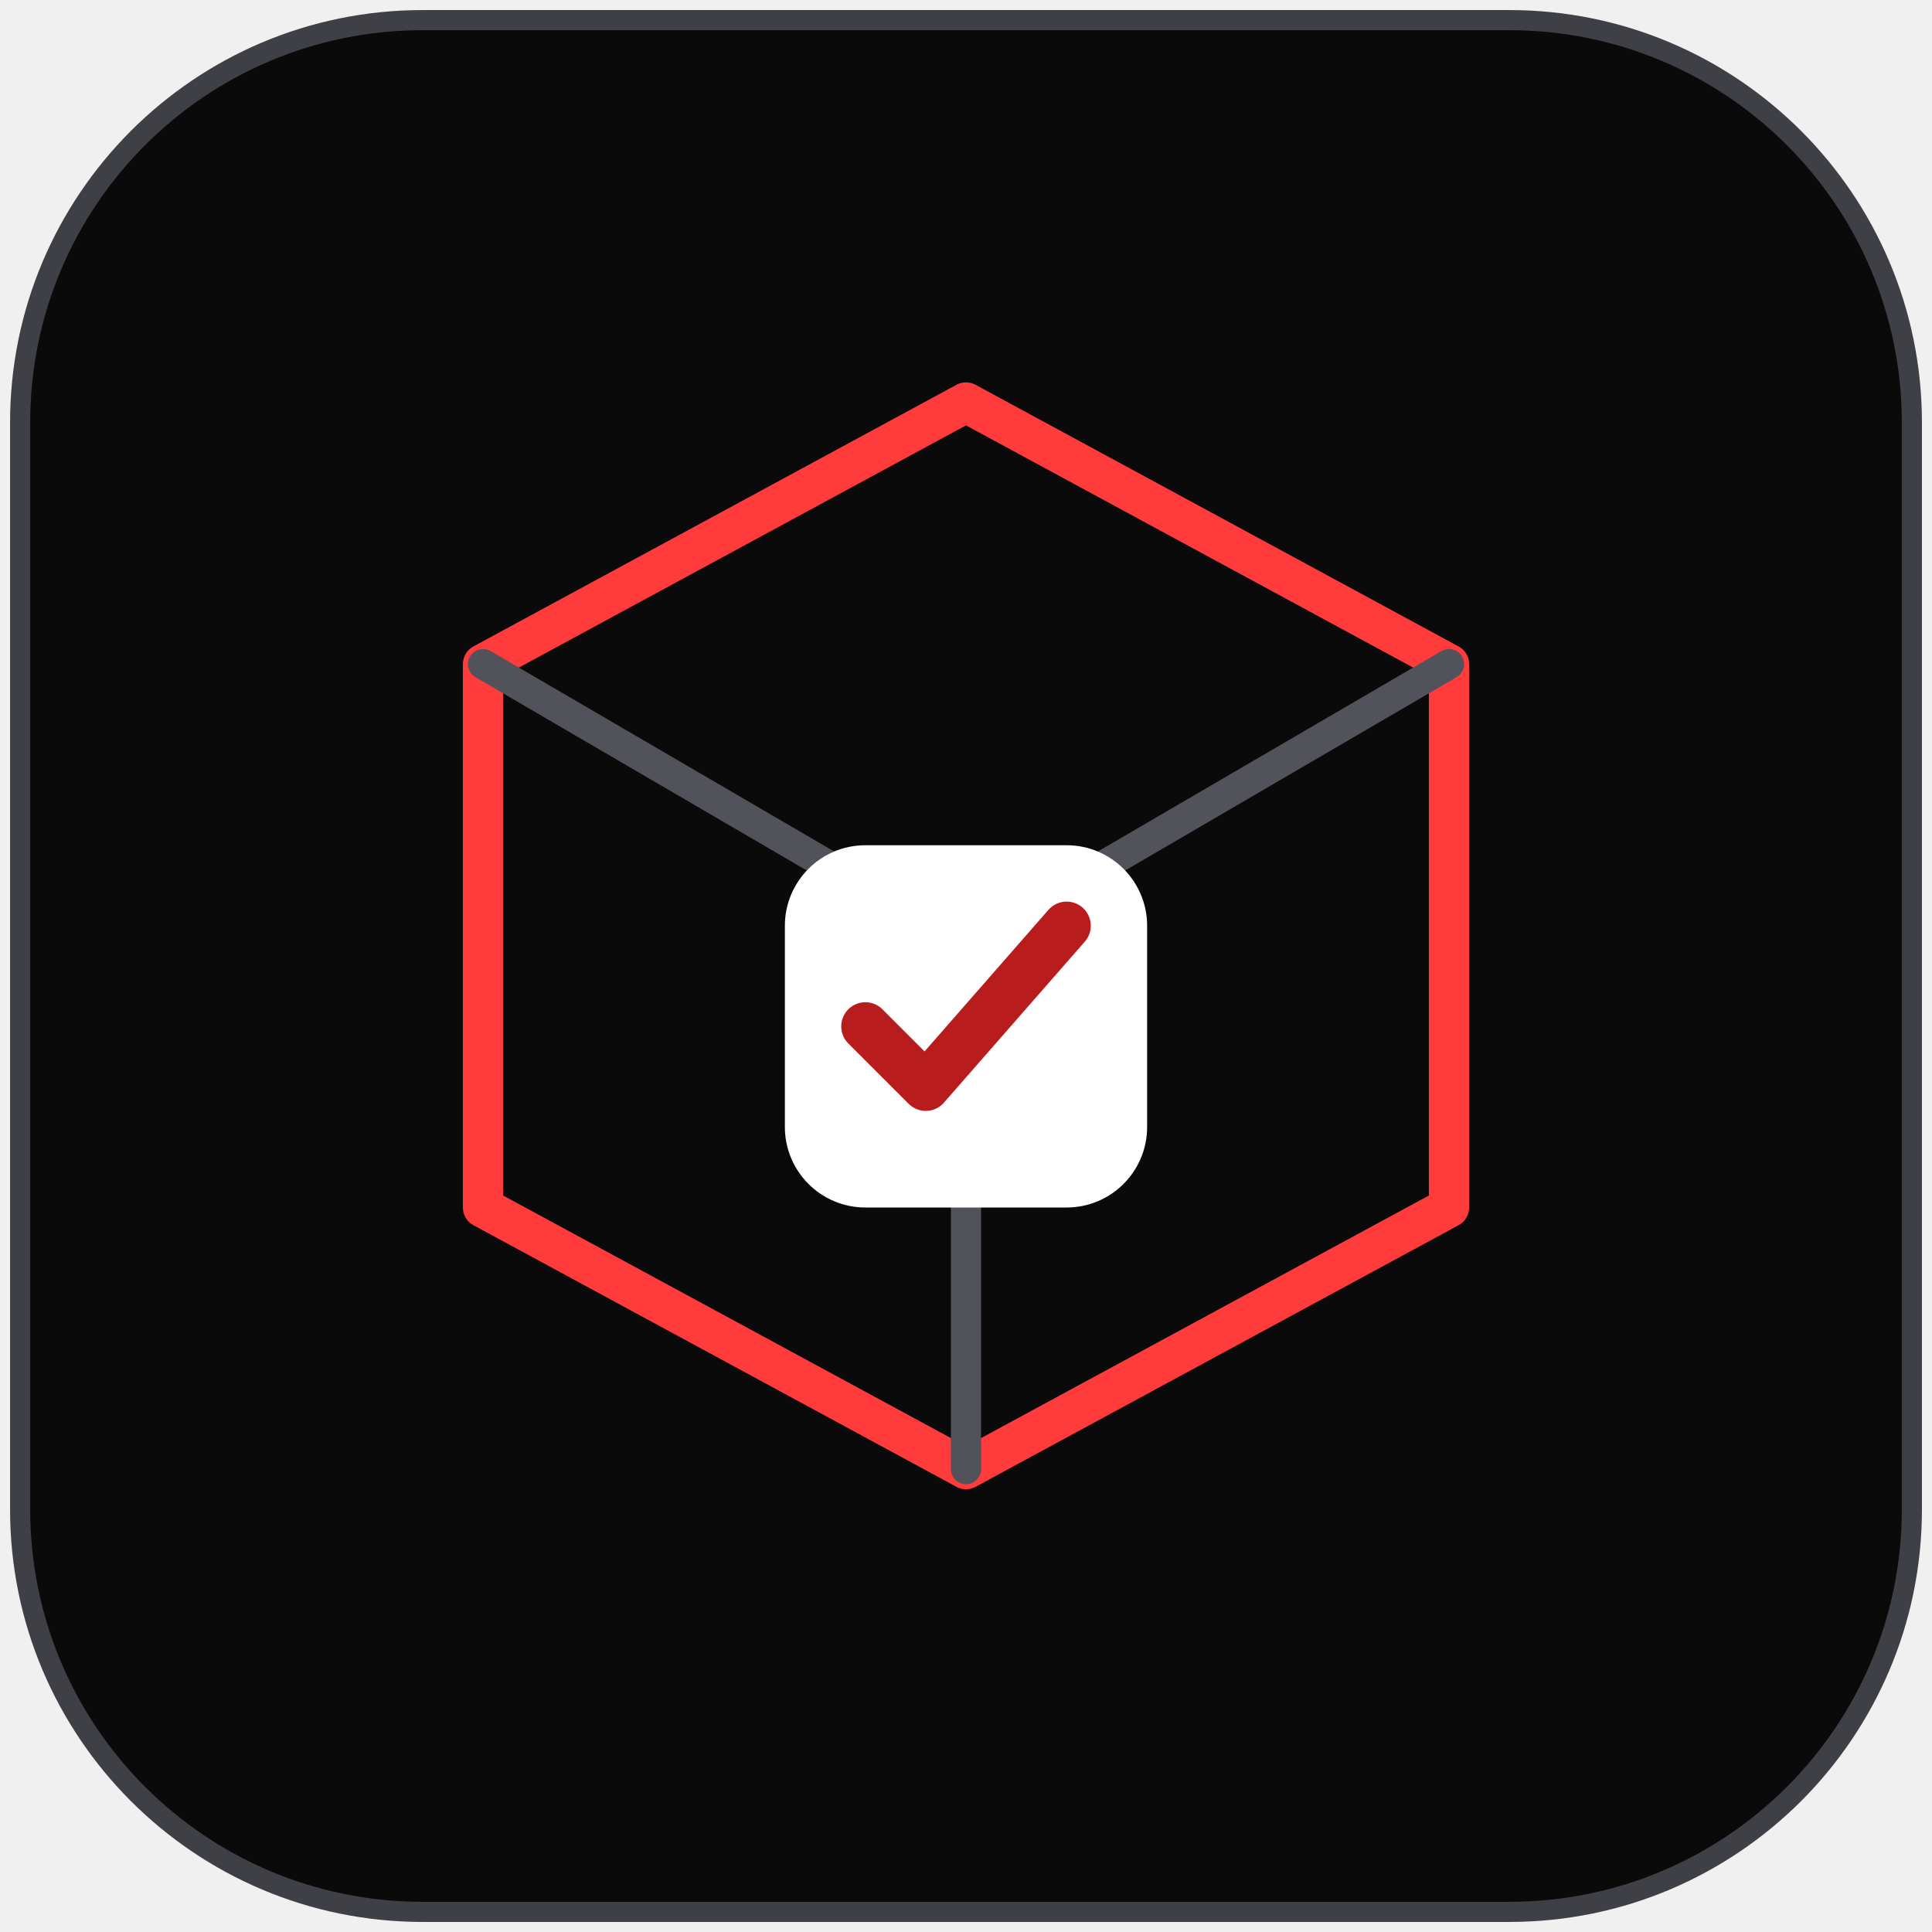
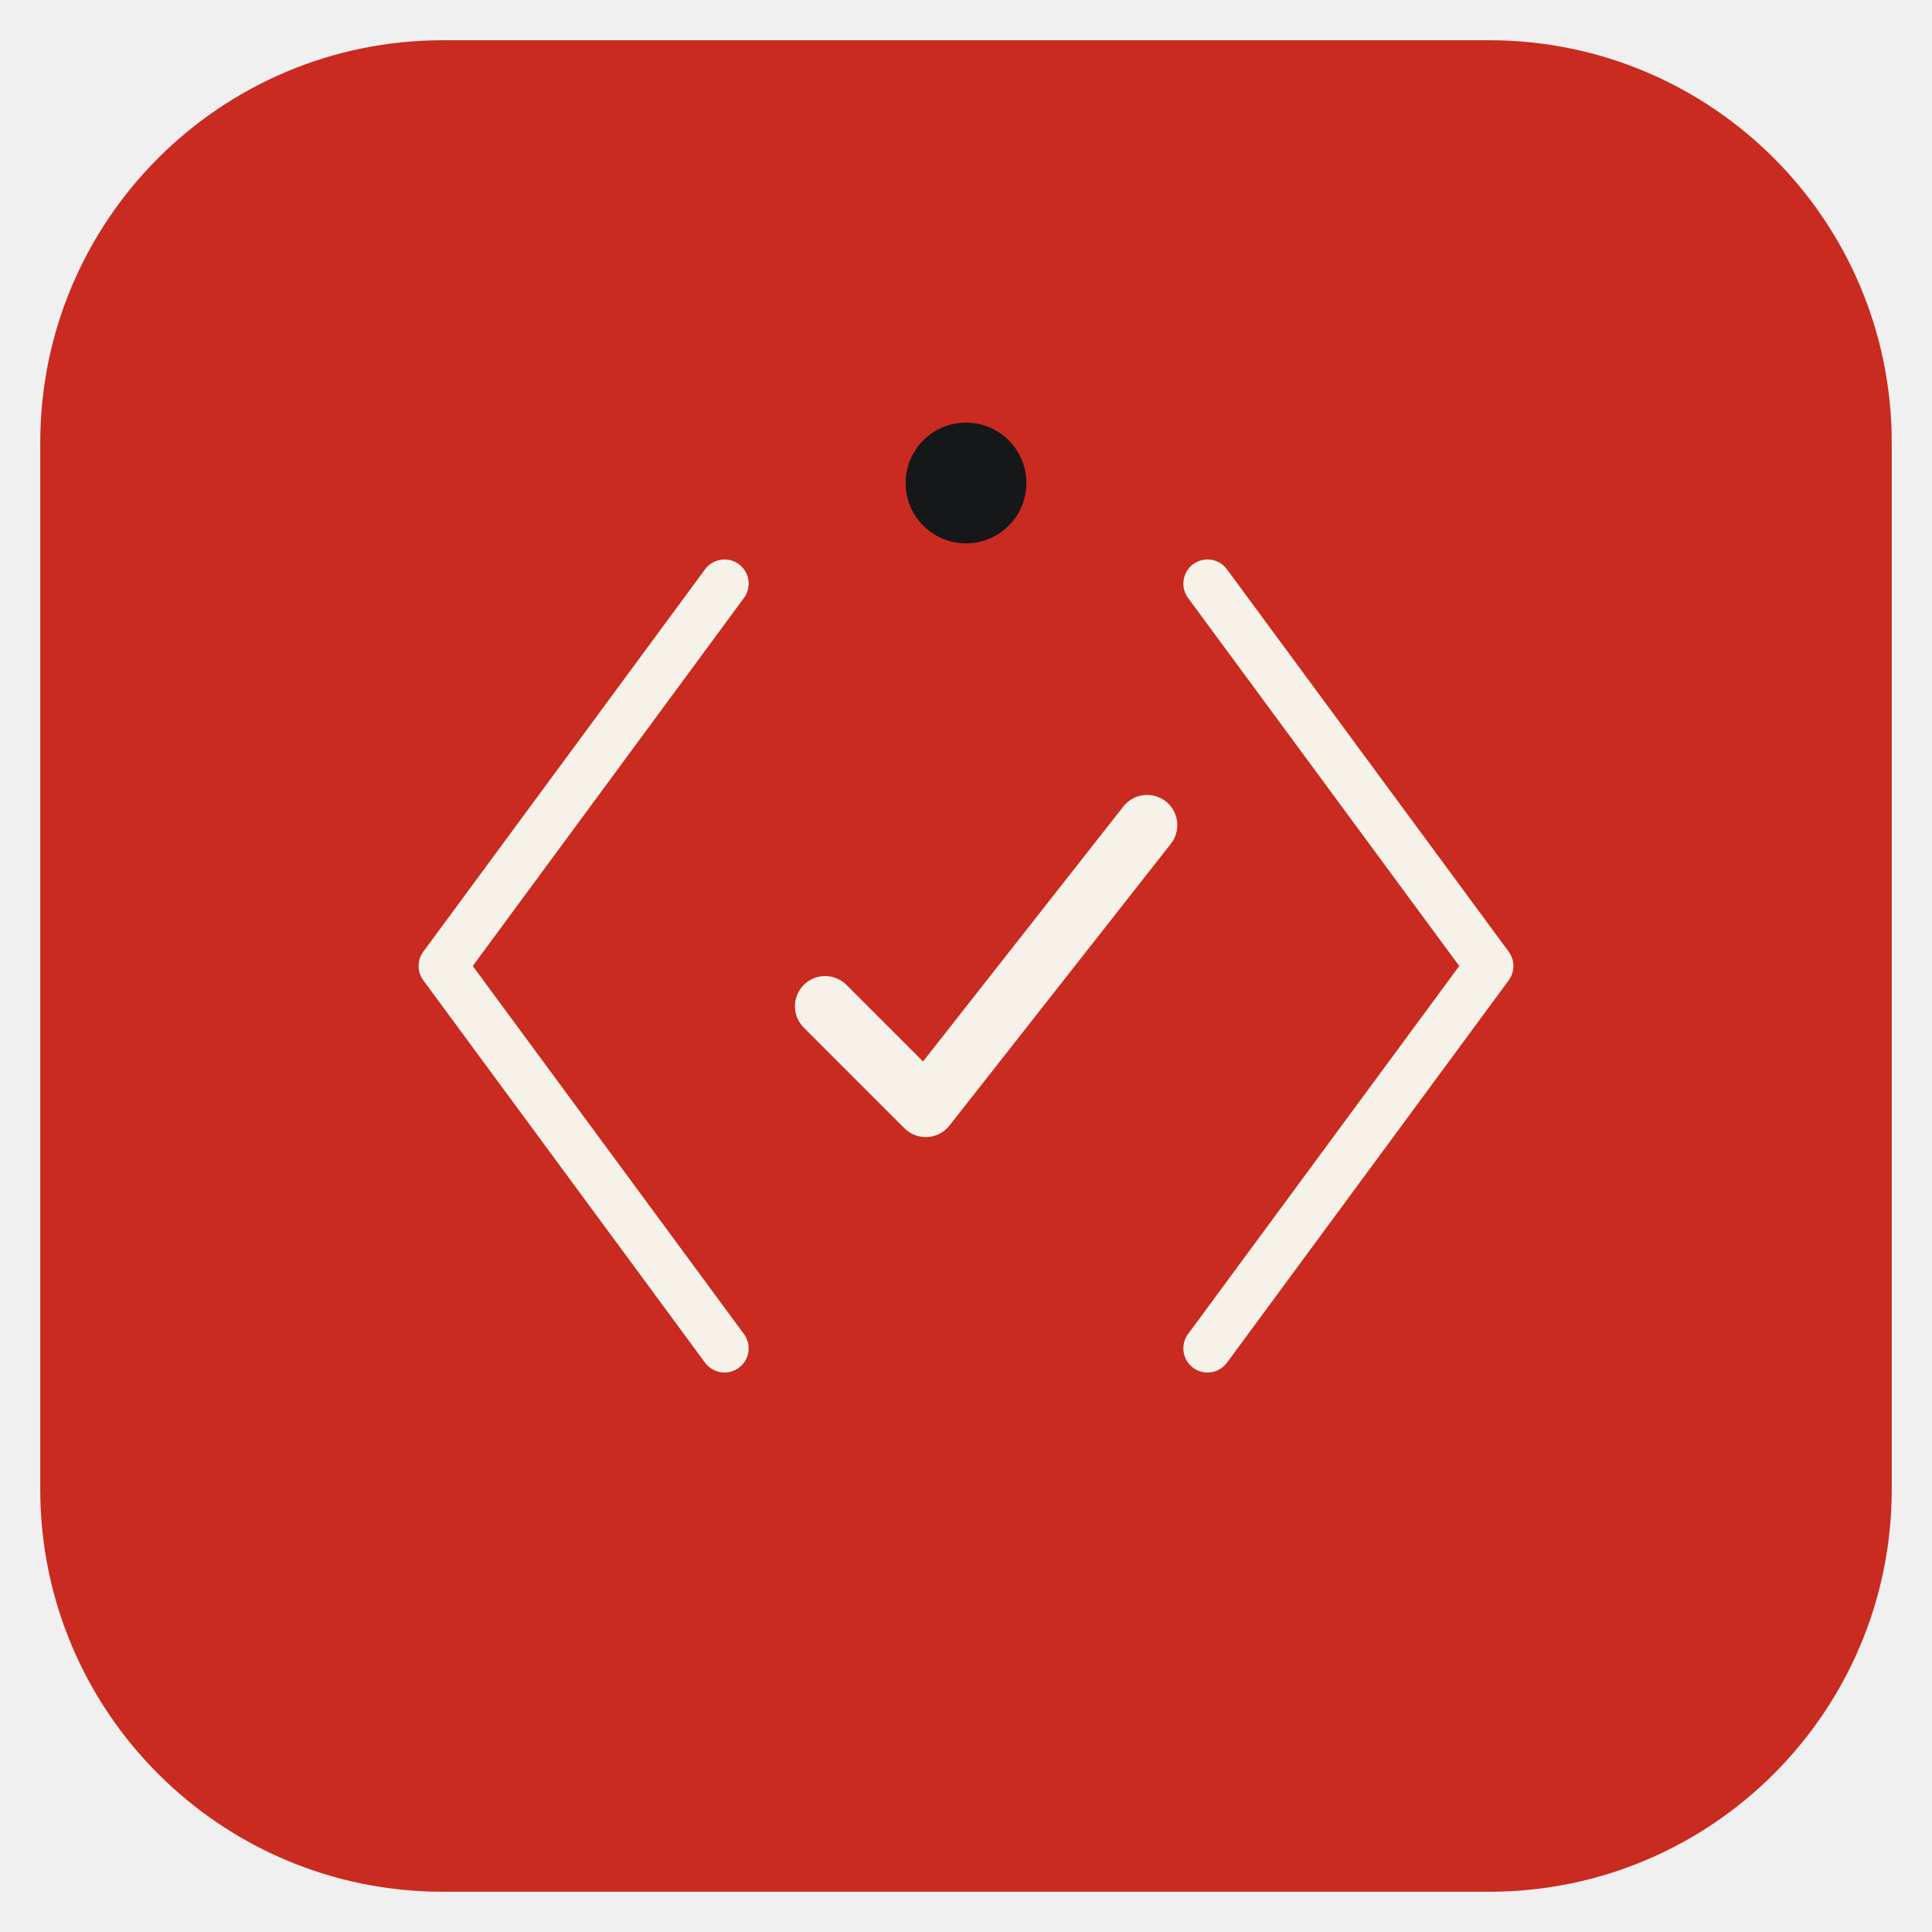
- <svg xmlns="http://www.w3.org/2000/svg" width="96" height="96" viewBox="0 0 96 96" role="img" aria-labelledby="title">
-   <rect x="1" y="1" width="94" height="94" rx="20" fill="#0a0a0b" stroke="#3f3f46" />
-   <g fill="none" stroke-linecap="round" stroke-linejoin="round">
-     <path d="M48 20l24 13v27L48 73 24 60V33z" stroke="#ff3b3b" stroke-width="2" />
-     <path d="M24 33l24 14 24-14M48 47v26" stroke="#52525b" stroke-width="1.5" />
-     <rect x="39" y="42" width="18" height="18" rx="4" fill="#ffffff" stroke="none" />
-     <path d="M43 51l3 3 7-8" stroke="#b91c1c" stroke-width="2.4" />
-   </g>
+ <svg xmlns="http://www.w3.org/2000/svg" width="96" height="96" viewBox="0 0 96 96" role="img" aria-labelledby="title desc">
+   <rect x="2" y="2" width="92" height="92" rx="20" fill="#C92B20" />
+   <path d="M36 29 22 48 36 67M60 29 74 48 60 67" fill="none" stroke="#F6F2E9" stroke-width="2.4" stroke-linecap="round" stroke-linejoin="round" />
+   <path d="M41 50 46 55 57 41" fill="none" stroke="#F6F2E9" stroke-width="3" stroke-linecap="round" stroke-linejoin="round" />
+   <circle cx="48" cy="24" r="3" fill="#161719" />
</svg>
